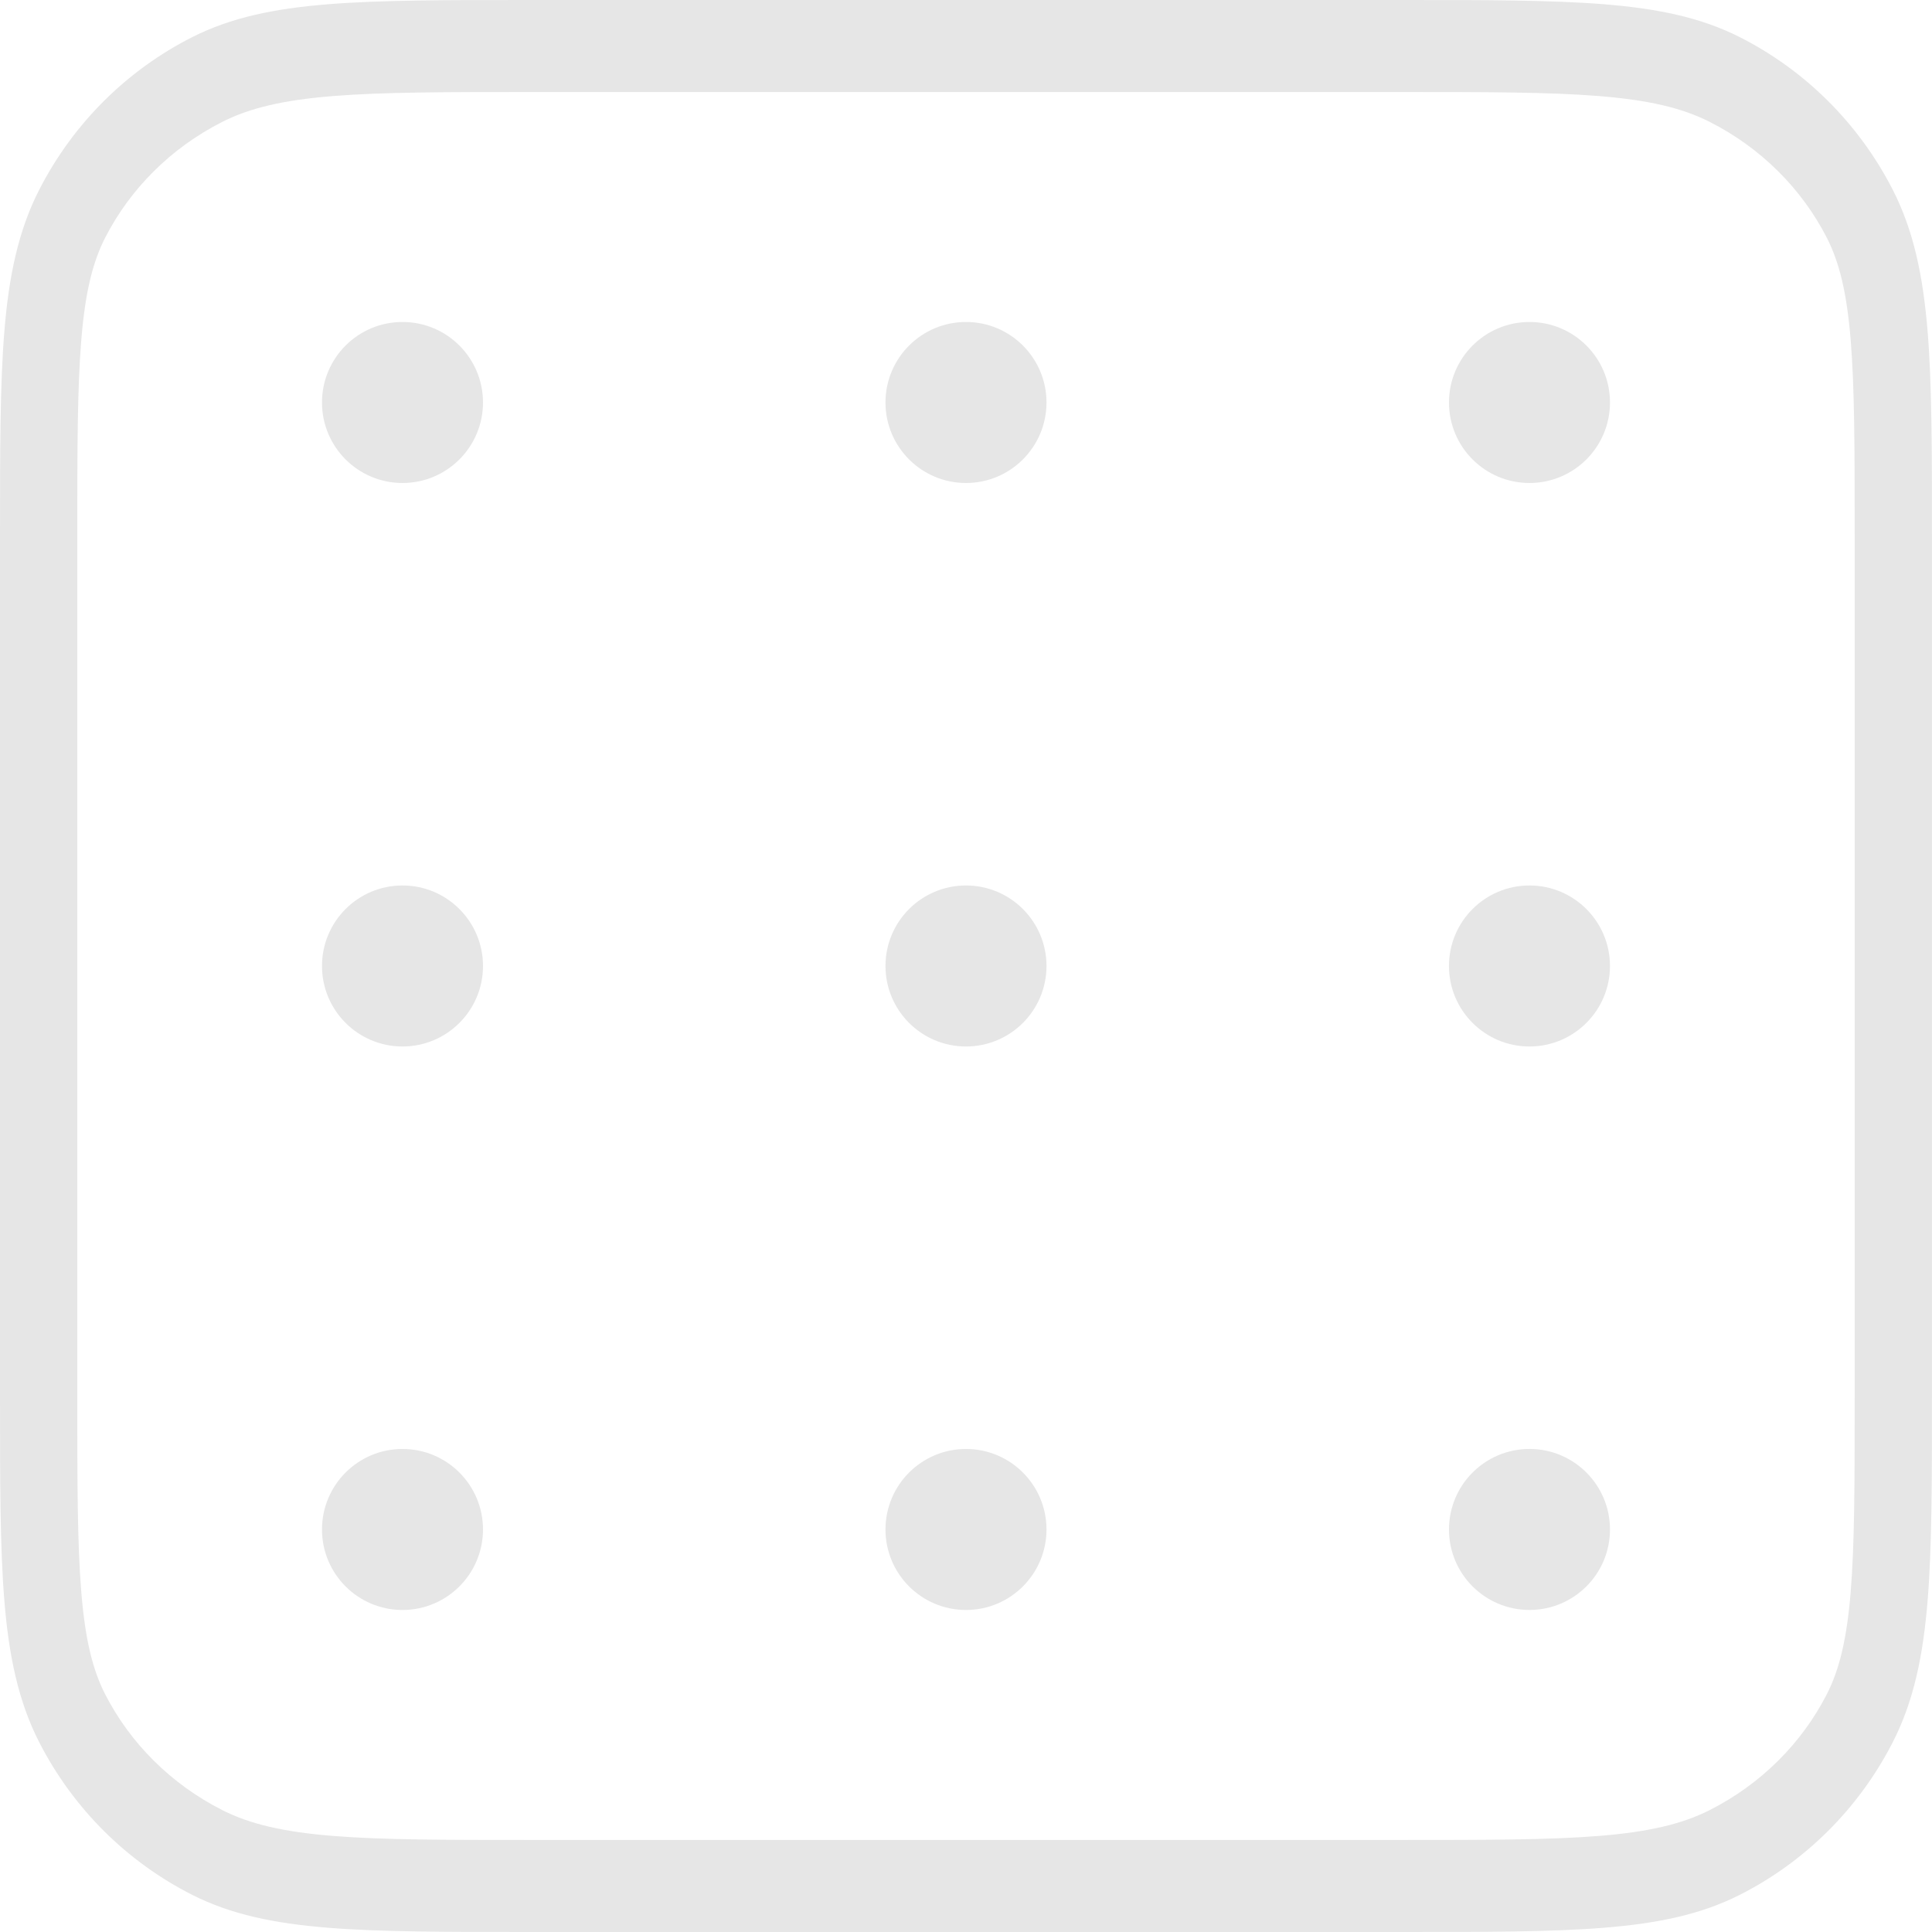
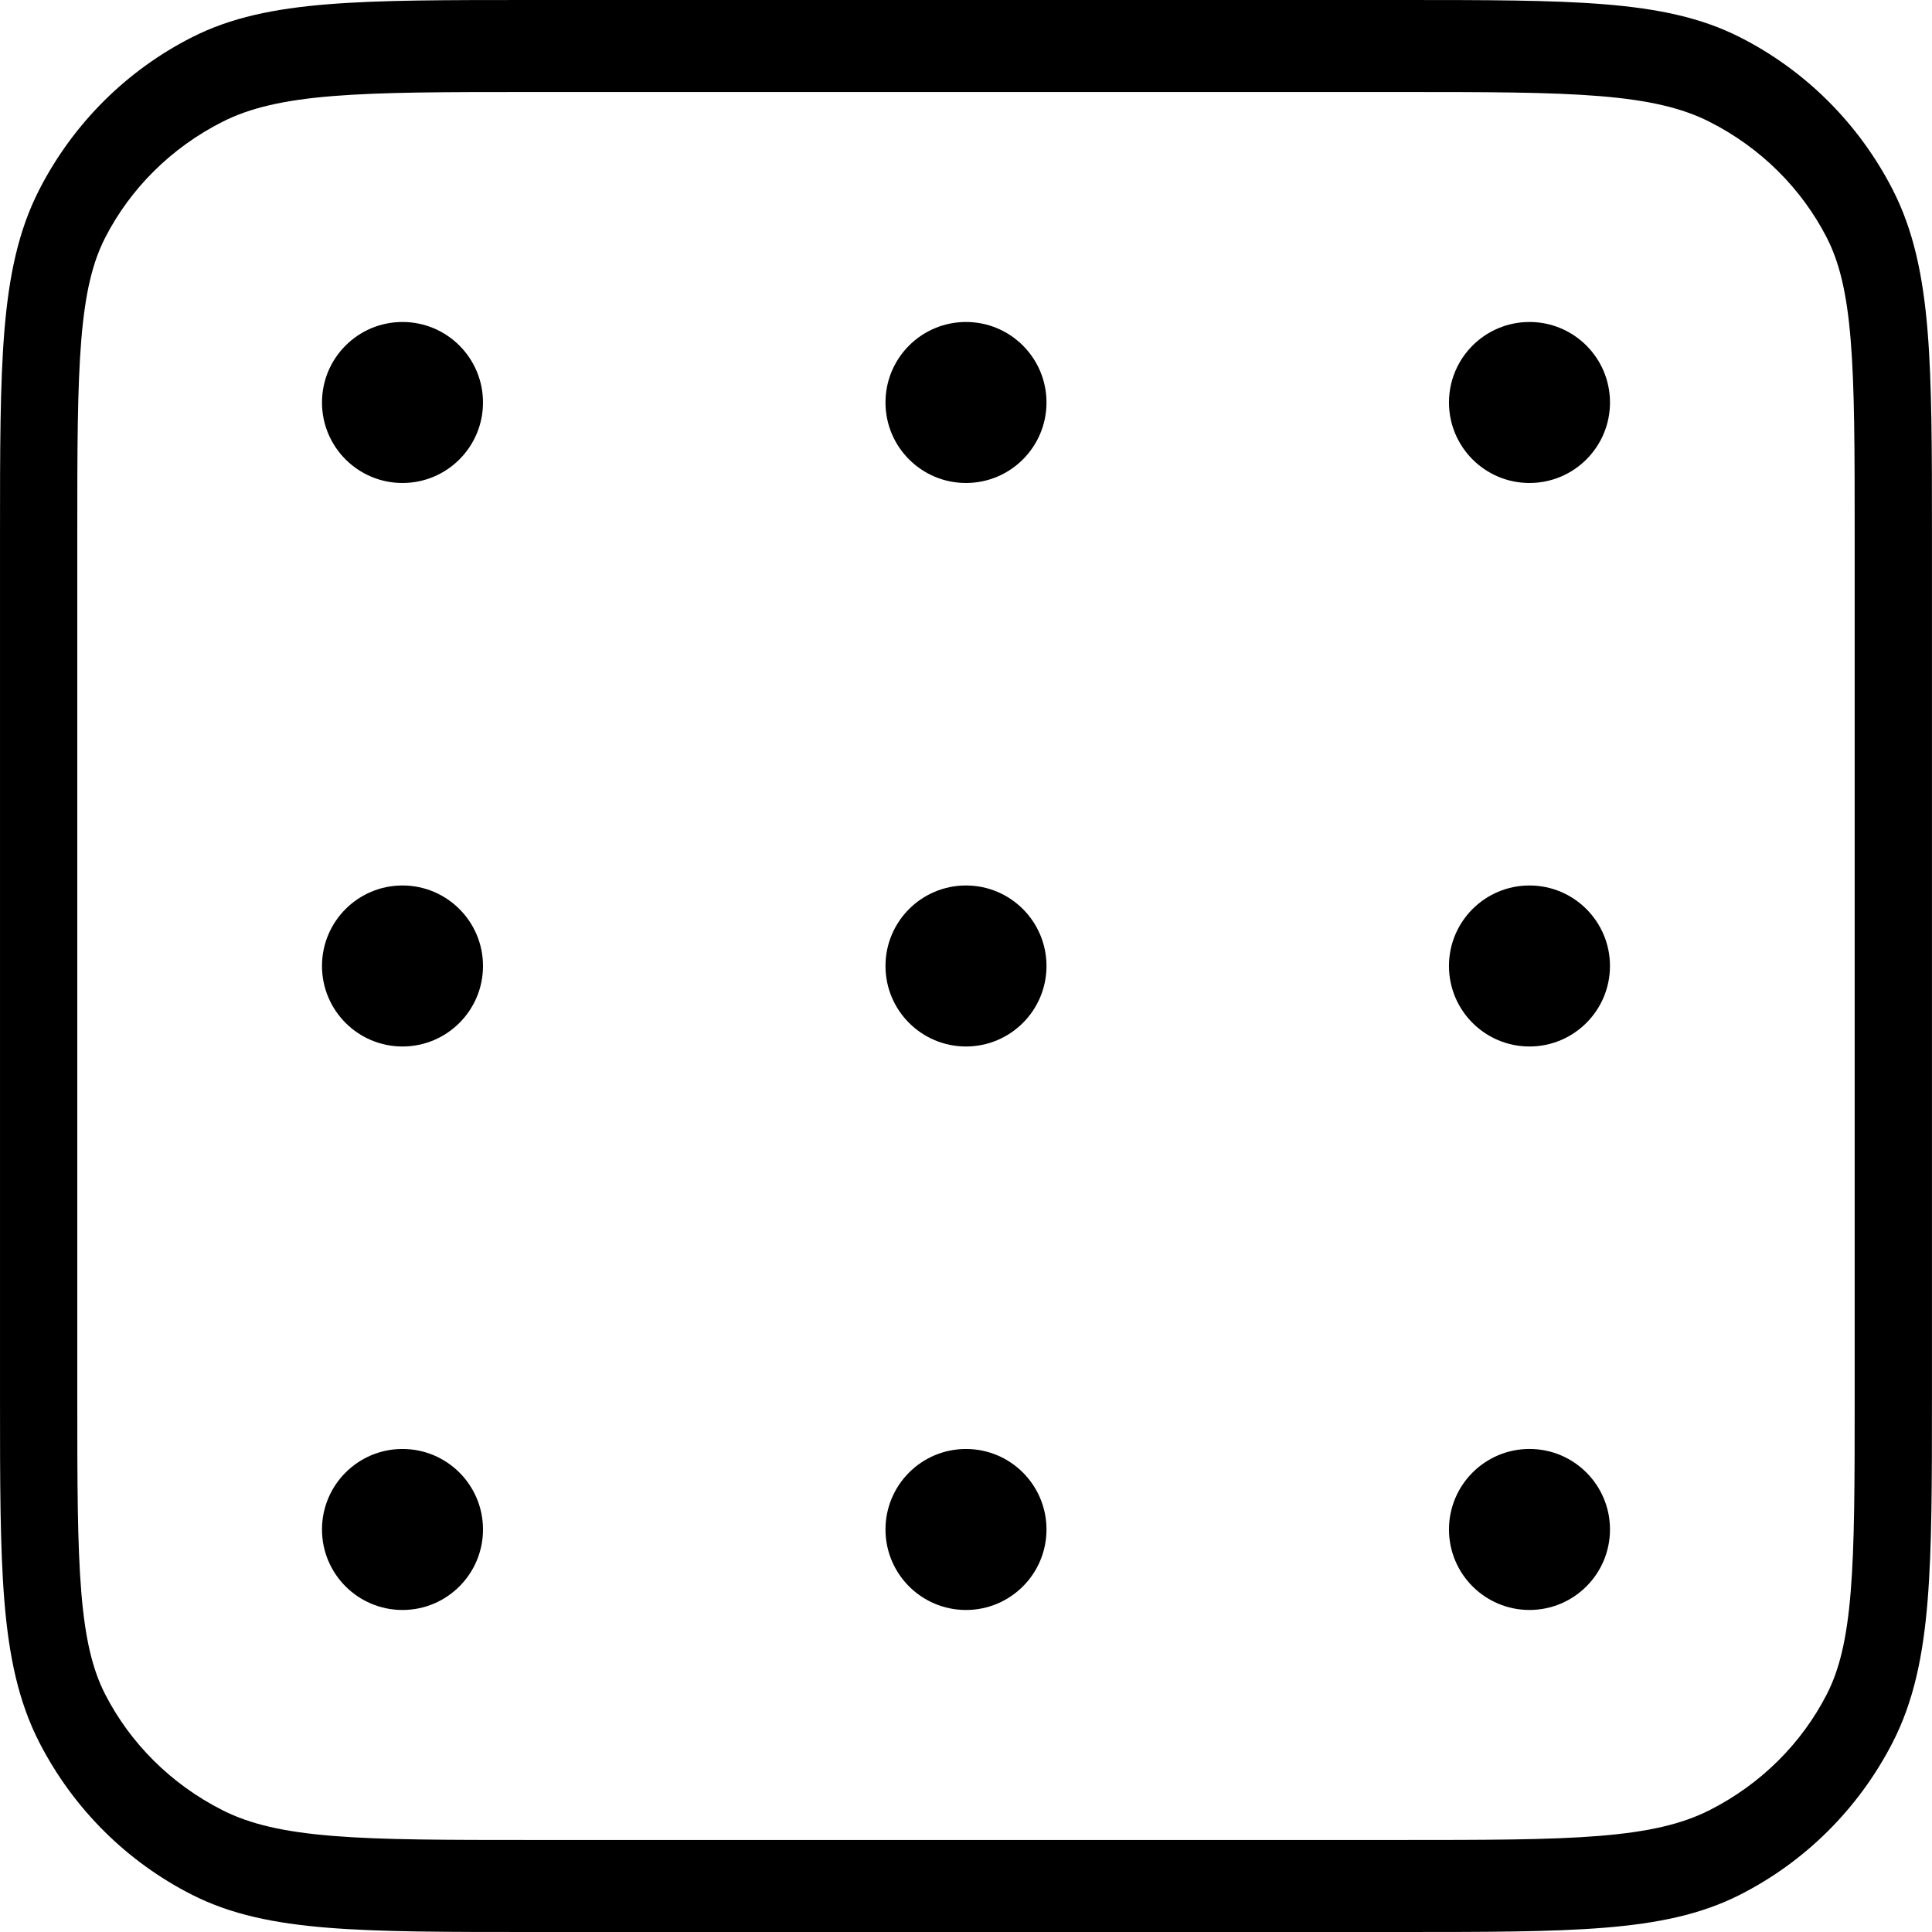
<svg xmlns="http://www.w3.org/2000/svg" t="1763029655835" class="icon" viewBox="0 0 1024 1024" version="1.1" p-id="1616" width="200" height="200">
-   <path d="M742.151 0H281.839c-45.209 0-80.198 0-108.218 2.27-28.329 2.3-51.149 7-71.689 17.39C67.634 36.999 39.044 65.009 20.865 100.418 9.705 122.148 4.725 146.297 2.335 175.307 0.005 203.606 0.005 238.725 0.005 283.154v457.681c0 44.419 0 79.548 2.33 107.848 2.39 29.009 7.37 53.149 18.53 74.899 18.18 35.399 46.769 63.419 81.068 80.758 20.54 10.39 43.359 15.09 71.689 17.39 28.009 2.27 62.999 2.27 108.218 2.27h460.301c45.219 0 80.198 0 108.218-2.27 28.329-2.3 51.149-7 71.689-17.39 34.299-17.34 62.889-45.349 81.068-80.758 11.17-21.74 16.15-45.879 18.53-74.899 2.33-28.299 2.33-63.419 2.33-107.838V283.144c0-44.419 0-79.548-2.33-107.838-2.39-29.009-7.37-53.149-18.53-74.899-18.18-35.399-46.769-63.419-81.068-80.758-20.53-10.38-43.349-15.08-71.679-17.38C822.349 0 787.36 0 742.151 0zM117.943 64.539c14.51-7.33 32.149-11.49 58.459-13.62 26.459-2.14 60.059-2.15 106.218-2.15h458.741c46.159 0 79.758 0.01 106.218 2.15 26.309 2.13 43.959 6.29 58.459 13.62 27.359 13.83 48.899 35.549 62.129 61.309 6.69 13.03 10.64 29.029 12.72 54.219 2.11 25.639 2.13 58.379 2.13 104.378v455.101c0 45.999-0.02 78.738-2.13 104.378-2.08 25.19-6.03 41.189-12.72 54.219-13.23 25.769-34.769 47.479-62.129 61.309-14.51 7.33-32.149 11.49-58.459 13.62-26.459 2.14-60.059 2.15-106.218 2.15H282.619c-46.159 0-79.758-0.01-106.218-2.15-26.309-2.13-43.959-6.29-58.459-13.62-27.359-13.83-48.899-35.549-62.129-61.309-6.69-13.02-10.64-29.029-12.72-54.219-2.11-25.639-2.13-58.379-2.13-104.378V284.444c0-45.999 0.02-78.738 2.13-104.378 2.08-25.19 6.03-41.189 12.72-54.219 13.23-25.769 34.769-47.479 62.129-61.309zM256 213.326c0 23.56-19.1 42.669-42.669 42.669s-42.669-19.1-42.669-42.669 19.1-42.669 42.669-42.669S256 189.766 256 213.326zM511.995 255.995c23.56 0 42.669-19.1 42.669-42.669s-19.1-42.669-42.669-42.669c-23.56 0-42.669 19.1-42.669 42.669S488.435 255.995 511.995 255.995z m0 298.664c23.56 0 42.669-19.1 42.669-42.669 0-23.56-19.1-42.669-42.669-42.669-23.56 0-42.669 19.1-42.669 42.669 0 23.56 19.11 42.669 42.669 42.669z m42.669 255.995c0 23.56-19.1 42.669-42.669 42.669-23.56 0-42.669-19.1-42.669-42.669 0-23.56 19.1-42.669 42.669-42.669 23.56 0 42.669 19.1 42.669 42.669z m255.995-554.659c23.56 0 42.669-19.1 42.669-42.669s-19.1-42.669-42.669-42.669c-23.56 0-42.669 19.1-42.669 42.669S787.09 255.995 810.659 255.995z m42.659 255.995c0 23.56-19.1 42.669-42.669 42.669-23.56 0-42.669-19.1-42.669-42.669 0-23.56 19.1-42.669 42.669-42.669s42.669 19.11 42.669 42.669z m-42.659 341.323c23.56 0 42.669-19.1 42.669-42.669 0-23.56-19.1-42.669-42.669-42.669C787.09 767.985 767.99 787.085 767.99 810.654c0 23.56 19.1 42.659 42.669 42.659zM213.331 554.659c23.56 0 42.669-19.1 42.669-42.669 0-23.56-19.1-42.669-42.669-42.669s-42.669 19.1-42.669 42.669c0.01 23.56 19.11 42.669 42.669 42.669z m42.669 255.995c0 23.56-19.1 42.669-42.669 42.669s-42.669-19.1-42.669-42.669c0-23.56 19.1-42.669 42.669-42.669S256 787.085 256 810.654z" p-id="1617" fill="#e6e6e6" />
+   <path d="M742.151 0H281.839c-45.209 0-80.198 0-108.218 2.27-28.329 2.3-51.149 7-71.689 17.39C67.634 36.999 39.044 65.009 20.865 100.418 9.705 122.148 4.725 146.297 2.335 175.307 0.005 203.606 0.005 238.725 0.005 283.154v457.681c0 44.419 0 79.548 2.33 107.848 2.39 29.009 7.37 53.149 18.53 74.899 18.18 35.399 46.769 63.419 81.068 80.758 20.54 10.39 43.359 15.09 71.689 17.39 28.009 2.27 62.999 2.27 108.218 2.27h460.301c45.219 0 80.198 0 108.218-2.27 28.329-2.3 51.149-7 71.689-17.39 34.299-17.34 62.889-45.349 81.068-80.758 11.17-21.74 16.15-45.879 18.53-74.899 2.33-28.299 2.33-63.419 2.33-107.838V283.144c0-44.419 0-79.548-2.33-107.838-2.39-29.009-7.37-53.149-18.53-74.899-18.18-35.399-46.769-63.419-81.068-80.758-20.53-10.38-43.349-15.08-71.679-17.38C822.349 0 787.36 0 742.151 0zM117.943 64.539c14.51-7.33 32.149-11.49 58.459-13.62 26.459-2.14 60.059-2.15 106.218-2.15h458.741c46.159 0 79.758 0.01 106.218 2.15 26.309 2.13 43.959 6.29 58.459 13.62 27.359 13.83 48.899 35.549 62.129 61.309 6.69 13.03 10.64 29.029 12.72 54.219 2.11 25.639 2.13 58.379 2.13 104.378v455.101c0 45.999-0.02 78.738-2.13 104.378-2.08 25.19-6.03 41.189-12.72 54.219-13.23 25.769-34.769 47.479-62.129 61.309-14.51 7.33-32.149 11.49-58.459 13.62-26.459 2.14-60.059 2.15-106.218 2.15H282.619c-46.159 0-79.758-0.01-106.218-2.15-26.309-2.13-43.959-6.29-58.459-13.62-27.359-13.83-48.899-35.549-62.129-61.309-6.69-13.02-10.64-29.029-12.72-54.219-2.11-25.639-2.13-58.379-2.13-104.378V284.444c0-45.999 0.02-78.738 2.13-104.378 2.08-25.19 6.03-41.189 12.72-54.219 13.23-25.769 34.769-47.479 62.129-61.309zM256 213.326c0 23.56-19.1 42.669-42.669 42.669s-42.669-19.1-42.669-42.669 19.1-42.669 42.669-42.669S256 189.766 256 213.326zM511.995 255.995c23.56 0 42.669-19.1 42.669-42.669s-19.1-42.669-42.669-42.669c-23.56 0-42.669 19.1-42.669 42.669S488.435 255.995 511.995 255.995z m0 298.664c23.56 0 42.669-19.1 42.669-42.669 0-23.56-19.1-42.669-42.669-42.669-23.56 0-42.669 19.1-42.669 42.669 0 23.56 19.11 42.669 42.669 42.669z m42.669 255.995c0 23.56-19.1 42.669-42.669 42.669-23.56 0-42.669-19.1-42.669-42.669 0-23.56 19.1-42.669 42.669-42.669 23.56 0 42.669 19.1 42.669 42.669z m255.995-554.659c23.56 0 42.669-19.1 42.669-42.669s-19.1-42.669-42.669-42.669c-23.56 0-42.669 19.1-42.669 42.669S787.09 255.995 810.659 255.995z m42.659 255.995c0 23.56-19.1 42.669-42.669 42.669-23.56 0-42.669-19.1-42.669-42.669 0-23.56 19.1-42.669 42.669-42.669s42.669 19.11 42.669 42.669z m-42.659 341.323c23.56 0 42.669-19.1 42.669-42.669 0-23.56-19.1-42.669-42.669-42.669C787.09 767.985 767.99 787.085 767.99 810.654c0 23.56 19.1 42.659 42.669 42.659zM213.331 554.659c23.56 0 42.669-19.1 42.669-42.669 0-23.56-19.1-42.669-42.669-42.669s-42.669 19.1-42.669 42.669c0.01 23.56 19.11 42.669 42.669 42.669z m42.669 255.995c0 23.56-19.1 42.669-42.669 42.669s-42.669-19.1-42.669-42.669c0-23.56 19.1-42.669 42.669-42.669S256 787.085 256 810.654z" p-id="1617" fill="currentColor" />
</svg>
